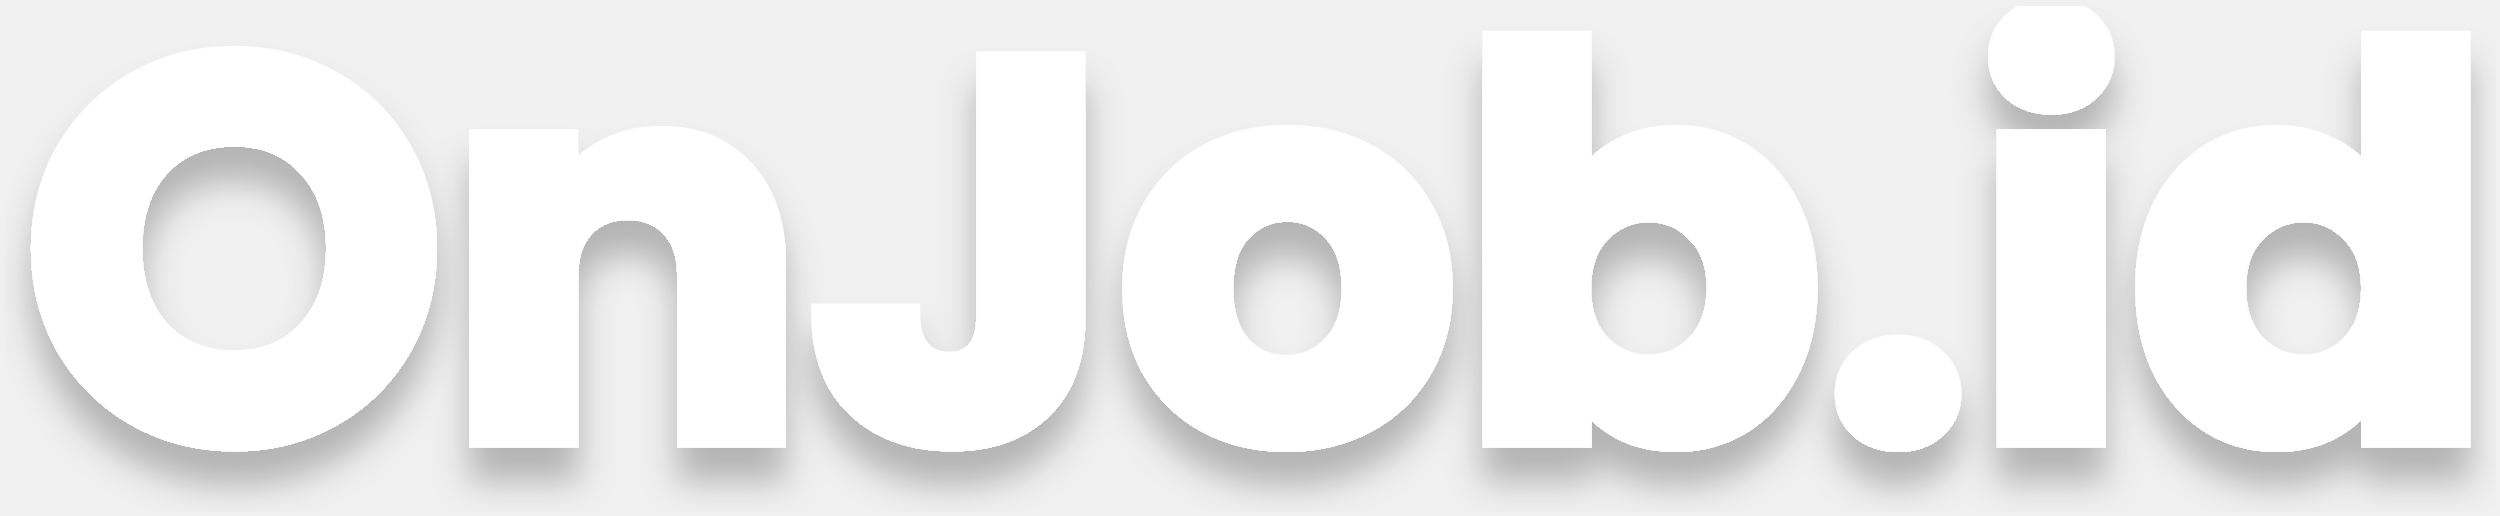
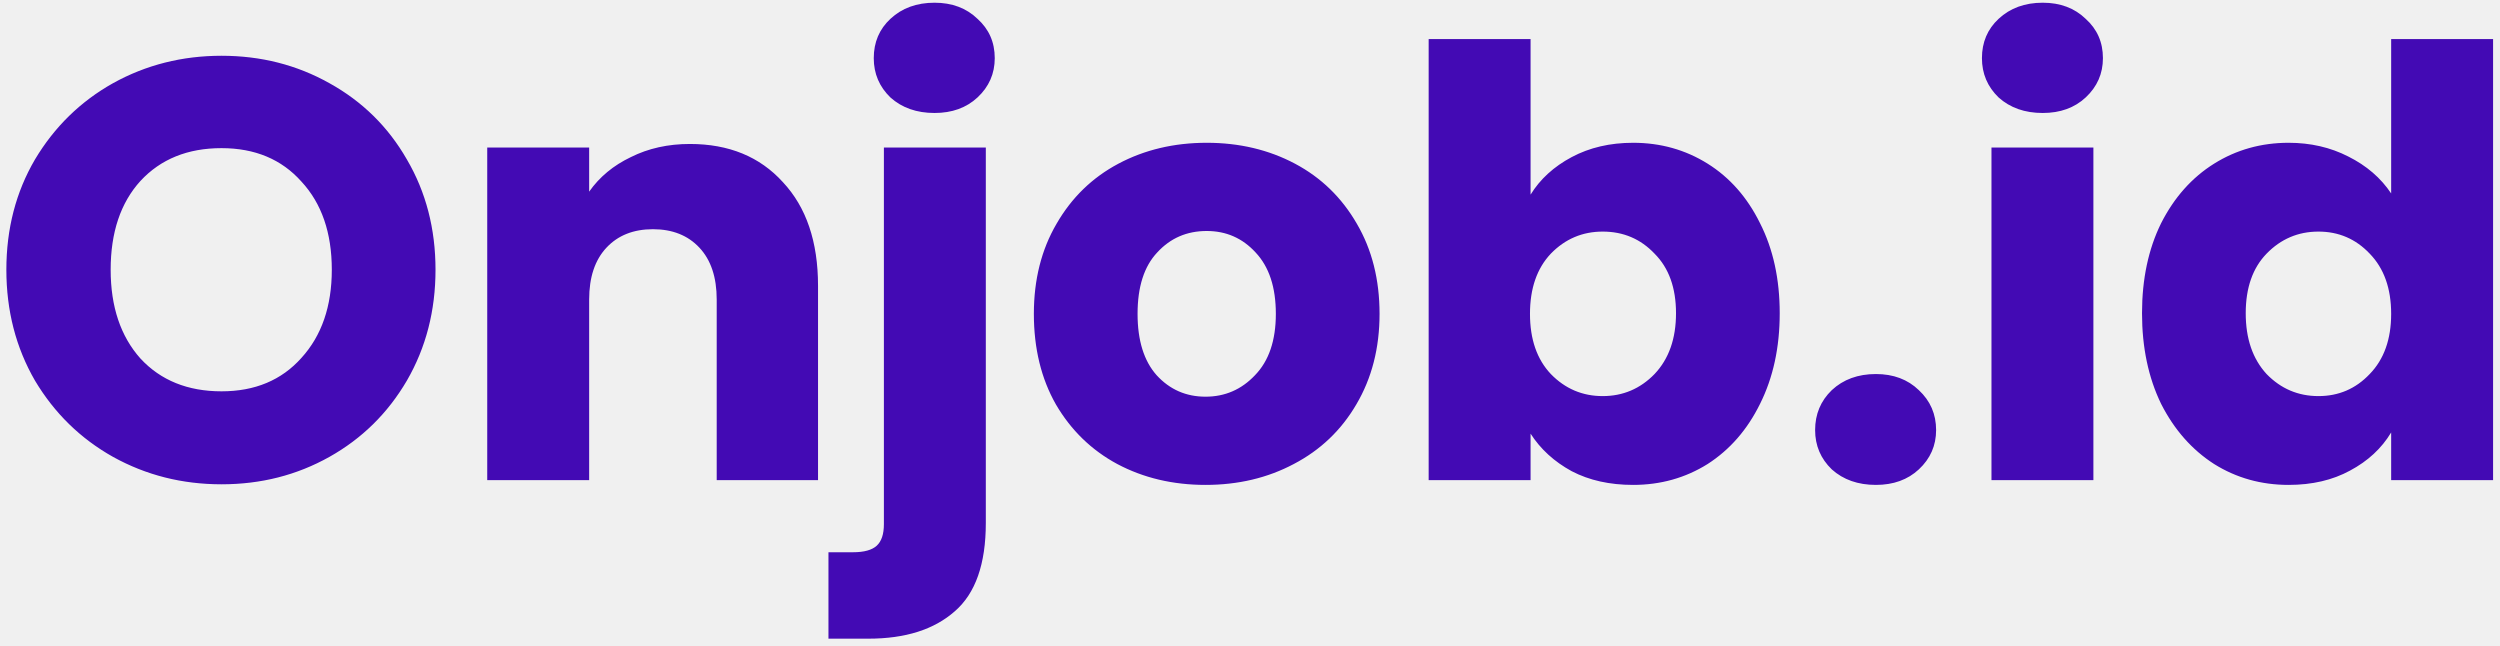
- <svg xmlns="http://www.w3.org/2000/svg" width="296" height="61" viewBox="0 0 296 61" fill="none">
-   <g filter="url(#filter0_d_378_157)">
-     <path d="M27.766 52.448C23.542 52.448 19.659 51.467 16.118 49.504C12.619 47.541 9.825 44.811 7.734 41.312C5.686 37.771 4.662 33.803 4.662 29.408C4.662 25.013 5.686 21.067 7.734 17.568C9.825 14.069 12.619 11.339 16.118 9.376C19.659 7.413 23.542 6.432 27.766 6.432C31.99 6.432 35.851 7.413 39.35 9.376C42.891 11.339 45.665 14.069 47.67 17.568C49.718 21.067 50.742 25.013 50.742 29.408C50.742 33.803 49.718 37.771 47.67 41.312C45.622 44.811 42.849 47.541 39.35 49.504C35.851 51.467 31.99 52.448 27.766 52.448ZM27.766 42.464C31.35 42.464 34.209 41.269 36.342 38.88C38.518 36.491 39.606 33.333 39.606 29.408C39.606 25.44 38.518 22.283 36.342 19.936C34.209 17.547 31.35 16.352 27.766 16.352C24.139 16.352 21.238 17.525 19.062 19.872C16.929 22.219 15.862 25.397 15.862 29.408C15.862 33.376 16.929 36.555 19.062 38.944C21.238 41.291 24.139 42.464 27.766 42.464ZM78.29 15.904C82.472 15.904 85.8 17.269 88.275 20C90.792 22.688 92.05 26.4 92.05 31.136V52H81.171V32.608C81.171 30.219 80.552 28.363 79.314 27.04C78.077 25.717 76.413 25.056 74.323 25.056C72.232 25.056 70.568 25.717 69.331 27.04C68.093 28.363 67.475 30.219 67.475 32.608V52H56.531V16.288H67.475V21.024C68.584 19.445 70.077 18.208 71.954 17.312C73.832 16.373 75.944 15.904 78.29 15.904ZM127.516 7.072V37.664C127.516 42.4 126.172 46.048 123.484 48.608C120.838 51.168 117.254 52.448 112.732 52.448C107.996 52.448 104.198 51.104 101.34 48.416C98.481 45.728 97.052 41.909 97.052 36.96H107.932C107.932 38.837 108.316 40.267 109.084 41.248C109.852 42.187 110.961 42.656 112.412 42.656C113.734 42.656 114.758 42.229 115.484 41.376C116.209 40.523 116.572 39.285 116.572 37.664V7.072H127.516ZM152.312 52.512C148.813 52.512 145.656 51.765 142.84 50.272C140.066 48.779 137.869 46.645 136.248 43.872C134.669 41.099 133.88 37.856 133.88 34.144C133.88 30.475 134.69 27.253 136.312 24.48C137.933 21.664 140.152 19.509 142.968 18.016C145.784 16.523 148.941 15.776 152.44 15.776C155.938 15.776 159.096 16.523 161.912 18.016C164.728 19.509 166.946 21.664 168.568 24.48C170.189 27.253 171 30.475 171 34.144C171 37.813 170.168 41.056 168.504 43.872C166.882 46.645 164.642 48.779 161.784 50.272C158.968 51.765 155.81 52.512 152.312 52.512ZM152.312 43.04C154.402 43.04 156.173 42.272 157.624 40.736C159.117 39.2 159.864 37.003 159.864 34.144C159.864 31.285 159.138 29.088 157.688 27.552C156.28 26.016 154.53 25.248 152.44 25.248C150.306 25.248 148.536 26.016 147.128 27.552C145.72 29.045 145.016 31.243 145.016 34.144C145.016 37.003 145.698 39.2 147.064 40.736C148.472 42.272 150.221 43.04 152.312 43.04ZM187.45 21.344C188.474 19.68 189.946 18.336 191.866 17.312C193.786 16.288 195.983 15.776 198.458 15.776C201.402 15.776 204.068 16.523 206.458 18.016C208.847 19.509 210.724 21.643 212.09 24.416C213.498 27.189 214.202 30.411 214.202 34.08C214.202 37.749 213.498 40.992 212.09 43.808C210.724 46.581 208.847 48.736 206.458 50.272C204.068 51.765 201.402 52.512 198.458 52.512C195.94 52.512 193.743 52.021 191.866 51.04C189.988 50.016 188.516 48.672 187.45 47.008V52H176.506V4.64H187.45V21.344ZM203.066 34.08C203.066 31.349 202.298 29.216 200.762 27.68C199.268 26.101 197.412 25.312 195.194 25.312C193.018 25.312 191.162 26.101 189.626 27.68C188.132 29.259 187.386 31.413 187.386 34.144C187.386 36.875 188.132 39.029 189.626 40.608C191.162 42.187 193.018 42.976 195.194 42.976C197.37 42.976 199.226 42.187 200.762 40.608C202.298 38.987 203.066 36.811 203.066 34.08ZM224.763 52.512C222.843 52.512 221.264 51.957 220.027 50.848C218.832 49.696 218.235 48.288 218.235 46.624C218.235 44.917 218.832 43.488 220.027 42.336C221.264 41.184 222.843 40.608 224.763 40.608C226.64 40.608 228.176 41.184 229.371 42.336C230.608 43.488 231.227 44.917 231.227 46.624C231.227 48.288 230.608 49.696 229.371 50.848C228.176 51.957 226.64 52.512 224.763 52.512ZM242.91 12.576C240.99 12.576 239.411 12.021 238.174 10.912C236.979 9.76 236.382 8.352 236.382 6.688C236.382 4.981 236.979 3.573 238.174 2.464C239.411 1.312 240.99 0.736 242.91 0.736C244.787 0.736 246.323 1.312 247.518 2.464C248.755 3.573 249.374 4.981 249.374 6.688C249.374 8.352 248.755 9.76 247.518 10.912C246.323 12.021 244.787 12.576 242.91 12.576ZM248.35 16.288V52H237.406V16.288H248.35ZM253.804 34.08C253.804 30.411 254.487 27.189 255.852 24.416C257.26 21.643 259.159 19.509 261.548 18.016C263.938 16.523 266.604 15.776 269.548 15.776C271.895 15.776 274.028 16.267 275.948 17.248C277.911 18.229 279.447 19.552 280.556 21.216V4.64H291.5V52H280.556V46.88C279.532 48.587 278.06 49.952 276.14 50.976C274.263 52 272.066 52.512 269.548 52.512C266.604 52.512 263.938 51.765 261.548 50.272C259.159 48.736 257.26 46.581 255.852 43.808C254.487 40.992 253.804 37.749 253.804 34.08ZM280.556 34.144C280.556 31.413 279.788 29.259 278.252 27.68C276.759 26.101 274.924 25.312 272.748 25.312C270.572 25.312 268.716 26.101 267.18 27.68C265.687 29.216 264.94 31.349 264.94 34.08C264.94 36.811 265.687 38.987 267.18 40.608C268.716 42.187 270.572 42.976 272.748 42.976C274.924 42.976 276.759 42.187 278.252 40.608C279.788 39.029 280.556 36.875 280.556 34.144Z" fill="white" />
-     <path d="M16.118 49.504L15.629 50.376L15.633 50.379L16.118 49.504ZM7.734 41.312L6.868 41.813L6.872 41.819L6.876 41.825L7.734 41.312ZM7.734 17.568L6.876 17.055L6.871 17.063L7.734 17.568ZM16.118 9.376L15.633 8.501L15.629 8.504L16.118 9.376ZM39.35 9.376L38.861 10.248L38.865 10.251L39.35 9.376ZM47.67 17.568L46.802 18.065L46.807 18.073L47.67 17.568ZM47.67 41.312L48.533 41.817L48.536 41.813L47.67 41.312ZM39.35 49.504L39.839 50.376L39.35 49.504ZM36.342 38.88L35.603 38.207L35.596 38.214L36.342 38.88ZM36.342 19.936L35.596 20.602L35.602 20.609L35.609 20.616L36.342 19.936ZM19.062 19.872L18.329 19.192L18.322 19.199L19.062 19.872ZM19.062 38.944L18.316 39.61L18.322 39.617L18.329 39.624L19.062 38.944ZM27.766 51.448C23.704 51.448 19.989 50.506 16.603 48.629L15.633 50.379C19.329 52.427 23.38 53.448 27.766 53.448V51.448ZM16.607 48.632C13.263 46.756 10.595 44.15 8.592 40.799L6.876 41.825C9.054 45.471 11.975 48.327 15.629 50.376L16.607 48.632ZM8.6 40.811C6.646 37.434 5.662 33.64 5.662 29.408H3.662C3.662 33.965 4.726 38.108 6.868 41.813L8.6 40.811ZM5.662 29.408C5.662 25.175 6.646 21.406 8.597 18.073L6.871 17.063C4.726 20.727 3.662 24.851 3.662 29.408H5.662ZM8.592 18.081C10.595 14.73 13.263 12.124 16.607 10.248L15.629 8.504C11.975 10.553 9.054 13.409 6.876 17.055L8.592 18.081ZM16.603 10.251C19.989 8.374 23.704 7.432 27.766 7.432V5.432C23.38 5.432 19.329 6.453 15.633 8.501L16.603 10.251ZM27.766 7.432C31.828 7.432 35.52 8.374 38.861 10.248L39.839 8.504C36.183 6.453 32.152 5.432 27.766 5.432V7.432ZM38.865 10.251C42.248 12.125 44.888 14.726 46.802 18.065L48.538 17.071C46.441 13.413 43.535 10.552 39.835 8.501L38.865 10.251ZM46.807 18.073C48.758 21.406 49.742 25.175 49.742 29.408H51.742C51.742 24.851 50.678 20.727 48.533 17.063L46.807 18.073ZM49.742 29.408C49.742 33.64 48.758 37.434 46.804 40.811L48.536 41.813C50.678 38.108 51.742 33.965 51.742 29.408H49.742ZM46.807 40.807C44.848 44.154 42.203 46.757 38.861 48.632L39.839 50.376C43.495 48.326 46.396 45.468 48.533 41.817L46.807 40.807ZM38.861 48.632C35.52 50.506 31.828 51.448 27.766 51.448V53.448C32.152 53.448 36.183 52.427 39.839 50.376L38.861 48.632ZM27.766 43.464C31.597 43.464 34.741 42.174 37.088 39.546L35.596 38.214C33.676 40.364 31.103 41.464 27.766 41.464V43.464ZM37.081 39.553C39.459 36.942 40.606 33.526 40.606 29.408H38.606C38.606 33.141 37.577 36.039 35.603 38.207L37.081 39.553ZM40.606 29.408C40.606 25.251 39.461 21.829 37.075 19.256L35.609 20.616C37.575 22.736 38.606 25.629 38.606 29.408H40.606ZM37.088 19.27C34.741 16.642 31.597 15.352 27.766 15.352V17.352C31.103 17.352 33.676 18.452 35.596 20.602L37.088 19.27ZM27.766 15.352C23.902 15.352 20.72 16.613 18.329 19.192L19.795 20.552C21.756 18.438 24.377 17.352 27.766 17.352V15.352ZM18.322 19.199C15.98 21.775 14.862 25.217 14.862 29.408H16.862C16.862 25.578 17.877 22.662 19.802 20.545L18.322 19.199ZM14.862 29.408C14.862 33.561 15.982 36.996 18.316 39.61L19.808 38.278C17.875 36.113 16.862 33.191 16.862 29.408H14.862ZM18.329 39.624C20.72 42.203 23.902 43.464 27.766 43.464V41.464C24.377 41.464 21.756 40.379 19.795 38.264L18.329 39.624ZM88.275 20L87.534 20.672L87.539 20.678L87.545 20.684L88.275 20ZM92.05 52V53H93.05V52H92.05ZM81.171 52H80.171V53H81.171V52ZM79.314 27.04L78.584 27.723L79.314 27.04ZM69.331 27.04L70.061 27.723L69.331 27.04ZM67.475 52V53H68.475V52H67.475ZM56.531 52H55.531V53H56.531V52ZM56.531 16.288V15.288H55.531V16.288H56.531ZM67.475 16.288H68.475V15.288H67.475V16.288ZM67.475 21.024H66.475V24.186L68.293 21.599L67.475 21.024ZM71.954 17.312L72.385 18.215L72.394 18.21L72.402 18.206L71.954 17.312ZM78.29 16.904C82.232 16.904 85.275 18.179 87.534 20.672L89.016 19.328C86.325 16.359 82.712 14.904 78.29 14.904V16.904ZM87.545 20.684C89.843 23.138 91.05 26.579 91.05 31.136H93.05C93.05 26.221 91.741 22.238 89.004 19.316L87.545 20.684ZM91.05 31.136V52H93.05V31.136H91.05ZM92.05 51H81.171V53H92.05V51ZM82.171 52V32.608H80.171V52H82.171ZM82.171 32.608C82.171 30.048 81.505 27.918 80.045 26.357L78.584 27.723C79.599 28.808 80.171 30.389 80.171 32.608H82.171ZM80.045 26.357C78.589 24.8 76.643 24.056 74.323 24.056V26.056C76.183 26.056 77.566 26.634 78.584 27.723L80.045 26.357ZM74.323 24.056C72.002 24.056 70.056 24.8 68.6 26.357L70.061 27.723C71.079 26.634 72.462 26.056 74.323 26.056V24.056ZM68.6 26.357C67.14 27.918 66.475 30.048 66.475 32.608H68.475C68.475 30.389 69.046 28.808 70.061 27.723L68.6 26.357ZM66.475 32.608V52H68.475V32.608H66.475ZM67.475 51H56.531V53H67.475V51ZM57.531 52V16.288H55.531V52H57.531ZM56.531 17.288H67.475V15.288H56.531V17.288ZM66.475 16.288V21.024H68.475V16.288H66.475ZM68.293 21.599C69.296 20.172 70.651 19.042 72.385 18.215L71.524 16.41C69.504 17.374 67.872 18.719 66.656 20.449L68.293 21.599ZM72.402 18.206C74.124 17.345 76.081 16.904 78.29 16.904V14.904C75.807 14.904 73.539 15.402 71.507 16.418L72.402 18.206ZM127.516 7.072H128.516V6.072H127.516V7.072ZM123.484 48.608L122.794 47.884L122.788 47.889L123.484 48.608ZM101.34 48.416L100.654 49.145L101.34 48.416ZM97.052 36.96V35.96H96.052V36.96H97.052ZM107.932 36.96H108.932V35.96H107.932V36.96ZM109.084 41.248L108.296 41.864L108.303 41.873L108.31 41.881L109.084 41.248ZM115.484 41.376L114.722 40.728L115.484 41.376ZM116.572 7.072V6.072H115.572V7.072H116.572ZM126.516 7.072V37.664H128.516V7.072H126.516ZM126.516 37.664C126.516 42.206 125.232 45.561 122.794 47.884L124.173 49.332C127.111 46.535 128.516 42.594 128.516 37.664H126.516ZM122.788 47.889C120.37 50.23 117.057 51.448 112.732 51.448V53.448C117.451 53.448 121.306 52.106 124.179 49.327L122.788 47.889ZM112.732 51.448C108.194 51.448 104.661 50.166 102.025 47.688L100.654 49.145C103.736 52.042 107.797 53.448 112.732 53.448V51.448ZM102.025 47.688C99.417 45.235 98.052 41.71 98.052 36.96H96.052C96.052 42.109 97.545 46.221 100.654 49.145L102.025 47.688ZM97.052 37.96H107.932V35.96H97.052V37.96ZM106.932 36.96C106.932 38.953 107.336 40.638 108.296 41.864L109.871 40.632C109.295 39.896 108.932 38.722 108.932 36.96H106.932ZM108.31 41.881C109.305 43.098 110.726 43.656 112.412 43.656V41.656C111.196 41.656 110.398 41.275 109.857 40.615L108.31 41.881ZM112.412 43.656C113.969 43.656 115.295 43.142 116.245 42.024L114.722 40.728C114.221 41.317 113.499 41.656 112.412 41.656V43.656ZM116.245 42.024C117.181 40.923 117.572 39.419 117.572 37.664H115.572C115.572 39.152 115.237 40.122 114.722 40.728L116.245 42.024ZM117.572 37.664V7.072H115.572V37.664H117.572ZM116.572 8.072H127.516V6.072H116.572V8.072ZM142.84 50.272L142.365 51.153L142.371 51.156L142.84 50.272ZM136.248 43.872L135.378 44.367L135.384 44.377L136.248 43.872ZM136.312 24.48L137.175 24.985L137.178 24.979L136.312 24.48ZM142.968 18.016L143.436 18.899L142.968 18.016ZM161.912 18.016L161.443 18.899L161.912 18.016ZM168.568 24.48L167.701 24.979L167.704 24.985L168.568 24.48ZM168.504 43.872L167.643 43.363L167.64 43.367L168.504 43.872ZM161.784 50.272L161.32 49.386L161.315 49.389L161.784 50.272ZM157.624 40.736L156.907 40.039L156.901 40.044L156.896 40.049L157.624 40.736ZM157.688 27.552L156.95 28.228L156.955 28.233L156.96 28.239L157.688 27.552ZM147.128 27.552L147.855 28.238L147.865 28.228L147.128 27.552ZM147.064 40.736L146.316 41.4L146.321 41.406L146.326 41.412L147.064 40.736ZM152.312 51.512C148.96 51.512 145.966 50.798 143.308 49.389L142.371 51.156C145.345 52.733 148.666 53.512 152.312 53.512V51.512ZM143.314 49.392C140.705 47.987 138.641 45.985 137.111 43.367L135.384 44.377C137.096 47.305 139.427 49.57 142.365 51.153L143.314 49.392ZM137.117 43.377C135.637 40.778 134.88 37.711 134.88 34.144H132.88C132.88 38.001 133.701 41.42 135.378 44.367L137.117 43.377ZM134.88 34.144C134.88 30.626 135.655 27.584 137.175 24.985L135.448 23.975C133.725 26.922 132.88 30.323 132.88 34.144H134.88ZM137.178 24.979C138.708 22.323 140.79 20.303 143.436 18.899L142.499 17.133C139.513 18.716 137.158 21.005 135.445 23.981L137.178 24.979ZM143.436 18.899C146.094 17.49 149.088 16.776 152.44 16.776V14.776C148.794 14.776 145.473 15.555 142.499 17.133L143.436 18.899ZM152.44 16.776C155.791 16.776 158.785 17.49 161.443 18.899L162.38 17.133C159.406 15.555 156.085 14.776 152.44 14.776V16.776ZM161.443 18.899C164.089 20.303 166.172 22.323 167.701 24.979L169.434 23.981C167.721 21.005 165.366 18.716 162.38 17.133L161.443 18.899ZM167.704 24.985C169.224 27.584 170 30.626 170 34.144H172C172 30.323 171.154 26.922 169.431 23.975L167.704 24.985ZM170 34.144C170 37.657 169.205 40.719 167.643 43.363L169.364 44.381C171.13 41.392 172 37.97 172 34.144H170ZM167.64 43.367C166.114 45.978 164.013 47.979 161.32 49.386L162.247 51.158C165.271 49.578 167.65 47.313 169.367 44.377L167.64 43.367ZM161.315 49.389C158.657 50.798 155.663 51.512 152.312 51.512V53.512C155.957 53.512 159.278 52.733 162.252 51.156L161.315 49.389ZM152.312 44.04C154.681 44.04 156.713 43.156 158.351 41.423L156.896 40.049C155.632 41.388 154.124 42.04 152.312 42.04V44.04ZM158.34 41.433C160.069 39.655 160.864 37.173 160.864 34.144H158.864C158.864 36.832 158.164 38.745 156.907 40.039L158.34 41.433ZM160.864 34.144C160.864 31.122 160.095 28.645 158.415 26.865L156.96 28.239C158.182 29.532 158.864 31.449 158.864 34.144H160.864ZM158.425 26.876C156.827 25.133 154.809 24.248 152.44 24.248V26.248C154.251 26.248 155.732 26.899 156.95 28.228L158.425 26.876ZM152.44 24.248C150.033 24.248 147.993 25.128 146.39 26.876L147.865 28.228C149.078 26.904 150.579 26.248 152.44 26.248V24.248ZM146.4 26.866C144.756 28.61 144.016 31.093 144.016 34.144H146.016C146.016 31.392 146.683 29.481 147.855 28.238L146.4 26.866ZM144.016 34.144C144.016 37.152 144.734 39.621 146.316 41.4L147.811 40.072C146.662 38.779 146.016 36.853 146.016 34.144H144.016ZM146.326 41.412C147.924 43.155 149.942 44.04 152.312 44.04V42.04C150.5 42.04 149.019 41.389 147.801 40.06L146.326 41.412ZM187.45 21.344H186.45V24.877L188.301 21.868L187.45 21.344ZM191.866 17.312L191.395 16.43V16.43L191.866 17.312ZM206.458 18.016L205.928 18.864L206.458 18.016ZM212.09 24.416L211.192 24.858L211.198 24.869L212.09 24.416ZM212.09 43.808L211.195 43.361L211.192 43.366L212.09 43.808ZM206.458 50.272L206.988 51.12L206.998 51.113L206.458 50.272ZM191.866 51.04L191.387 51.918L191.394 51.922L191.402 51.926L191.866 51.04ZM187.45 47.008L188.291 46.468L186.45 43.595V47.008H187.45ZM187.45 52V53H188.45V52H187.45ZM176.506 52H175.506V53H176.506V52ZM176.506 4.64V3.64H175.506V4.64H176.506ZM187.45 4.64H188.45V3.64H187.45V4.64ZM200.762 27.68L200.035 28.367L200.045 28.377L200.054 28.387L200.762 27.68ZM189.626 27.68L188.909 26.983L188.899 26.993L189.626 27.68ZM189.626 40.608L188.899 41.295L188.909 41.305L189.626 40.608ZM200.762 40.608L201.478 41.305L201.487 41.296L200.762 40.608ZM188.301 21.868C189.222 20.372 190.554 19.145 192.336 18.194L191.395 16.43C189.337 17.527 187.725 18.988 186.598 20.82L188.301 21.868ZM192.336 18.194C194.092 17.258 196.124 16.776 198.458 16.776V14.776C195.841 14.776 193.479 15.318 191.395 16.43L192.336 18.194ZM198.458 16.776C201.223 16.776 203.704 17.475 205.928 18.864L206.988 17.168C204.432 15.571 201.58 14.776 198.458 14.776V16.776ZM205.928 18.864C208.144 20.249 209.901 22.235 211.192 24.858L212.987 23.974C211.547 21.051 209.55 18.769 206.988 17.168L205.928 18.864ZM211.198 24.869C212.523 27.479 213.202 30.54 213.202 34.08H215.202C215.202 30.282 214.472 26.9 212.981 23.963L211.198 24.869ZM213.202 34.08C213.202 37.62 212.523 40.705 211.195 43.361L212.984 44.255C214.472 41.279 215.202 37.879 215.202 34.08H213.202ZM211.192 43.366C209.9 45.992 208.14 48.002 205.917 49.431L206.998 51.113C209.554 49.47 211.548 47.171 212.987 44.25L211.192 43.366ZM205.928 49.424C203.704 50.813 201.223 51.512 198.458 51.512V53.512C201.58 53.512 204.432 52.717 206.988 51.12L205.928 49.424ZM198.458 51.512C196.071 51.512 194.039 51.047 192.329 50.154L191.402 51.926C193.447 52.995 195.809 53.512 198.458 53.512V51.512ZM192.344 50.162C190.602 49.212 189.26 47.979 188.291 46.468L186.608 47.548C187.772 49.365 189.374 50.82 191.387 51.918L192.344 50.162ZM186.45 47.008V52H188.45V47.008H186.45ZM187.45 51H176.506V53H187.45V51ZM177.506 52V4.64H175.506V52H177.506ZM176.506 5.64H187.45V3.64H176.506V5.64ZM186.45 4.64V21.344H188.45V4.64H186.45ZM204.066 34.08C204.066 31.156 203.238 28.742 201.469 26.973L200.054 28.387C201.358 29.69 202.066 31.543 202.066 34.08H204.066ZM201.488 26.993C199.801 25.21 197.68 24.312 195.194 24.312V26.312C197.144 26.312 198.735 26.993 200.035 28.367L201.488 26.993ZM195.194 24.312C192.744 24.312 190.63 25.213 188.909 26.983L190.342 28.377C191.693 26.989 193.291 26.312 195.194 26.312V24.312ZM188.899 26.993C187.188 28.802 186.386 31.226 186.386 34.144H188.386C188.386 31.6 189.076 29.716 190.352 28.367L188.899 26.993ZM186.386 34.144C186.386 37.062 187.188 39.486 188.899 41.295L190.352 39.921C189.076 38.572 188.386 36.688 188.386 34.144H186.386ZM188.909 41.305C190.63 43.075 192.744 43.976 195.194 43.976V41.976C193.291 41.976 191.693 41.298 190.342 39.911L188.909 41.305ZM195.194 43.976C197.643 43.976 199.757 43.075 201.478 41.305L200.045 39.911C198.694 41.298 197.096 41.976 195.194 41.976V43.976ZM201.487 41.296C203.237 39.449 204.066 37.006 204.066 34.08H202.066C202.066 36.615 201.358 38.524 200.036 39.92L201.487 41.296ZM220.027 50.848L219.333 51.568L219.346 51.581L219.359 51.593L220.027 50.848ZM220.027 42.336L219.346 41.604L219.339 41.61L219.333 41.616L220.027 42.336ZM229.371 42.336L228.677 43.056L228.683 43.062L228.69 43.068L229.371 42.336ZM229.371 50.848L230.051 51.581L230.052 51.58L229.371 50.848ZM224.763 51.512C223.049 51.512 221.72 51.023 220.695 50.103L219.359 51.593C220.808 52.892 222.637 53.512 224.763 53.512V51.512ZM220.721 50.128C219.723 49.165 219.235 48.017 219.235 46.624H217.235C217.235 48.559 217.942 50.227 219.333 51.568L220.721 50.128ZM219.235 46.624C219.235 45.18 219.728 44.013 220.721 43.056L219.333 41.616C217.937 42.963 217.235 44.654 217.235 46.624H219.235ZM220.708 43.068C221.735 42.112 223.059 41.608 224.763 41.608V39.608C222.627 39.608 220.793 40.256 219.346 41.604L220.708 43.068ZM224.763 41.608C226.418 41.608 227.693 42.108 228.677 43.056L230.065 41.616C228.659 40.26 226.862 39.608 224.763 39.608V41.608ZM228.69 43.068C229.722 44.029 230.227 45.192 230.227 46.624H232.227C232.227 44.643 231.495 42.947 230.052 41.604L228.69 43.068ZM230.227 46.624C230.227 48.005 229.727 49.15 228.69 50.116L230.052 51.58C231.489 50.242 232.227 48.571 232.227 46.624H230.227ZM228.691 50.115C227.709 51.027 226.429 51.512 224.763 51.512V53.512C226.852 53.512 228.644 52.888 230.051 51.581L228.691 50.115ZM238.173 10.912L237.479 11.632L237.492 11.644L237.506 11.657L238.173 10.912ZM238.173 2.464L238.854 3.197L238.855 3.196L238.173 2.464ZM247.518 2.464L246.823 3.184L246.836 3.196L246.85 3.209L247.518 2.464ZM247.518 10.912L248.198 11.645L248.199 11.644L247.518 10.912ZM248.35 16.288H249.35V15.288H248.35V16.288ZM248.35 52V53H249.35V52H248.35ZM237.406 52H236.406V53H237.406V52ZM237.406 16.288V15.288H236.406V16.288H237.406ZM242.91 11.576C241.195 11.576 239.867 11.087 238.841 10.167L237.506 11.657C238.955 12.956 240.784 13.576 242.91 13.576V11.576ZM238.868 10.192C237.869 9.229 237.382 8.081 237.382 6.688H235.382C235.382 8.623 236.089 10.291 237.479 11.632L238.868 10.192ZM237.382 6.688C237.382 5.245 237.874 4.107 238.854 3.197L237.493 1.731C236.084 3.04 235.382 4.718 235.382 6.688H237.382ZM238.855 3.196C239.882 2.24 241.205 1.736 242.91 1.736V-0.264C240.774 -0.264 238.94 0.384 237.492 1.732L238.855 3.196ZM242.91 1.736C244.565 1.736 245.84 2.236 246.823 3.184L248.212 1.744C246.806 0.388 245.009 -0.264 242.91 -0.264V1.736ZM246.85 3.209C247.869 4.122 248.374 5.257 248.374 6.688H250.374C250.374 4.706 249.64 3.024 248.185 1.719L246.85 3.209ZM248.374 6.688C248.374 8.069 247.874 9.214 246.836 10.18L248.199 11.644C249.636 10.306 250.374 8.635 250.374 6.688H248.374ZM246.837 10.179C245.855 11.091 244.575 11.576 242.91 11.576V13.576C244.998 13.576 246.79 12.952 248.198 11.645L246.837 10.179ZM247.35 16.288V52H249.35V16.288H247.35ZM248.35 51H237.406V53H248.35V51ZM238.406 52V16.288H236.406V52H238.406ZM237.406 17.288H248.35V15.288H237.406V17.288ZM255.853 24.416L254.961 23.963L254.955 23.974L255.853 24.416ZM261.548 18.016L262.078 18.864L261.548 18.016ZM275.948 17.248L275.493 18.139L275.501 18.142L275.948 17.248ZM280.556 21.216L279.724 21.771L281.556 24.519V21.216H280.556ZM280.556 4.64V3.64H279.556V4.64H280.556ZM291.5 4.64H292.5V3.64H291.5V4.64ZM291.5 52V53H292.5V52H291.5ZM280.556 52H279.556V53H280.556V52ZM280.556 46.88H281.556V43.27L279.699 46.365L280.556 46.88ZM276.141 50.976L275.67 50.094L275.662 50.098L276.141 50.976ZM261.548 50.272L261.008 51.113L261.018 51.12L261.548 50.272ZM255.853 43.808L254.953 44.244L254.957 44.252L254.961 44.261L255.853 43.808ZM278.253 27.68L277.526 28.367L277.536 28.377L278.253 27.68ZM267.181 27.68L266.464 26.983L266.464 26.983L267.181 27.68ZM267.181 40.608L266.445 41.285L266.454 41.295L266.464 41.305L267.181 40.608ZM278.253 40.608L277.536 39.911L277.526 39.921L278.253 40.608ZM254.805 34.08C254.805 30.535 255.464 27.47 256.75 24.858L254.955 23.974C253.511 26.909 252.805 30.286 252.805 34.08H254.805ZM256.744 24.869C258.079 22.24 259.859 20.251 262.078 18.864L261.018 17.168C258.459 18.768 256.442 21.045 254.961 23.963L256.744 24.869ZM262.078 18.864C264.302 17.475 266.783 16.776 269.548 16.776V14.776C266.426 14.776 263.574 15.571 261.018 17.168L262.078 18.864ZM269.548 16.776C271.751 16.776 273.726 17.235 275.493 18.138L276.404 16.358C274.331 15.298 272.039 14.776 269.548 14.776V16.776ZM275.501 18.142C277.324 19.054 278.721 20.265 279.724 21.771L281.389 20.661C280.173 18.839 278.499 17.405 276.396 16.354L275.501 18.142ZM281.556 21.216V4.64H279.556V21.216H281.556ZM280.556 5.64H291.5V3.64H280.556V5.64ZM290.5 4.64V52H292.5V4.64H290.5ZM291.5 51H280.556V53H291.5V51ZM281.556 52V46.88H279.556V52H281.556ZM279.699 46.365C278.777 47.902 277.445 49.147 275.67 50.094L276.611 51.858C278.676 50.757 280.288 49.271 281.414 47.395L279.699 46.365ZM275.662 50.098C273.955 51.029 271.928 51.512 269.548 51.512V53.512C272.203 53.512 274.571 52.971 276.619 51.854L275.662 50.098ZM269.548 51.512C266.783 51.512 264.302 50.813 262.078 49.424L261.018 51.12C263.574 52.717 266.426 53.512 269.548 53.512V51.512ZM262.089 49.431C259.863 48 258.08 45.986 256.744 43.355L254.961 44.261C256.441 47.177 258.455 49.472 261.008 51.113L262.089 49.431ZM256.752 43.372C255.463 40.713 254.805 37.624 254.805 34.08H252.805C252.805 37.874 253.511 41.271 254.953 44.244L256.752 43.372ZM281.556 34.144C281.556 31.219 280.728 28.79 278.969 26.983L277.536 28.377C278.849 29.727 279.556 31.608 279.556 34.144H281.556ZM278.979 26.993C277.296 25.214 275.199 24.312 272.749 24.312V26.312C274.65 26.312 276.222 26.988 277.526 28.367L278.979 26.993ZM272.749 24.312C270.299 24.312 268.185 25.213 266.464 26.983L267.897 28.377C269.248 26.989 270.846 26.312 272.749 26.312V24.312ZM266.464 26.983C264.743 28.753 263.94 31.164 263.94 34.08H265.94C265.94 31.535 266.632 29.679 267.897 28.377L266.464 26.983ZM263.94 34.08C263.94 36.999 264.743 39.438 266.445 41.285L267.916 39.931C266.631 38.535 265.94 36.622 265.94 34.08H263.94ZM266.464 41.305C268.185 43.075 270.299 43.976 272.749 43.976V41.976C270.846 41.976 269.248 41.298 267.897 39.911L266.464 41.305ZM272.749 43.976C275.199 43.976 277.296 43.074 278.979 41.295L277.526 39.921C276.222 41.3 274.65 41.976 272.749 41.976V43.976ZM278.969 41.305C280.728 39.498 281.556 37.069 281.556 34.144H279.556C279.556 36.68 278.849 38.561 277.536 39.911L278.969 41.305Z" fill="white" />
-   </g>
-   <defs>
-     <filter id="filter0_d_378_157" x="0.662" y="0.736" width="294.838" height="59.776" filterUnits="userSpaceOnUse" color-interpolation-filters="sRGB">
-       <feFlood flood-opacity="0" result="BackgroundImageFix" />
-       <feColorMatrix in="SourceAlpha" type="matrix" values="0 0 0 0 0 0 0 0 0 0 0 0 0 0 0 0 0 0 127 0" result="hardAlpha" />
-       <feOffset dy="4" />
-       <feGaussianBlur stdDeviation="2" />
-       <feComposite in2="hardAlpha" operator="out" />
-       <feColorMatrix type="matrix" values="0 0 0 0 0 0 0 0 0 0 0 0 0 0 0 0 0 0 0.25 0" />
-       <feBlend mode="normal" in2="BackgroundImageFix" result="effect1_dropShadow_378_157" />
-       <feBlend mode="normal" in="SourceGraphic" in2="effect1_dropShadow_378_157" result="shape" />
-     </filter>
-   </defs>
+ <svg xmlns="http://www.w3.org/2000/svg" width="151" height="39" viewBox="0 0 151 39" fill="none">
+   <path d="M13.38 29.252C11.005 29.252 8.82 28.7 6.828 27.596C4.86 26.492 3.288 24.956 2.112 22.988C0.96 20.996 0.384 18.764 0.384 16.292C0.384 13.82 0.96 11.6 2.112 9.632C3.288 7.664 4.86 6.128 6.828 5.024C8.82 3.92 11.005 3.368 13.38 3.368C15.757 3.368 17.928 3.92 19.896 5.024C21.889 6.128 23.448 7.664 24.576 9.632C25.729 11.6 26.305 13.82 26.305 16.292C26.305 18.764 25.729 20.996 24.576 22.988C23.424 24.956 21.864 26.492 19.896 27.596C17.928 28.7 15.757 29.252 13.38 29.252ZM13.38 23.636C15.396 23.636 17.005 22.964 18.204 21.62C19.428 20.276 20.041 18.5 20.041 16.292C20.041 14.06 19.428 12.284 18.204 10.964C17.005 9.62 15.396 8.948 13.38 8.948C11.341 8.948 9.708 9.608 8.484 10.928C7.284 12.248 6.684 14.036 6.684 16.292C6.684 18.524 7.284 20.312 8.484 21.656C9.708 22.976 11.341 23.636 13.38 23.636ZM41.669 8.696C44.021 8.696 45.893 9.464 47.285 11C48.701 12.512 49.409 14.6 49.409 17.264V29H43.289V18.092C43.289 16.748 42.941 15.704 42.245 14.96C41.549 14.216 40.613 13.844 39.437 13.844C38.261 13.844 37.325 14.216 36.629 14.96C35.933 15.704 35.585 16.748 35.585 18.092V29H29.429V8.912H35.585V11.576C36.209 10.688 37.049 9.992 38.105 9.488C39.161 8.96 40.349 8.696 41.669 8.696ZM56.447 6.824C55.367 6.824 54.479 6.512 53.783 5.888C53.111 5.24 52.775 4.448 52.775 3.512C52.775 2.552 53.111 1.76 53.783 1.136C54.479 0.488 55.367 0.164 56.447 0.164C57.503 0.164 58.367 0.488 59.039 1.136C59.735 1.76 60.083 2.552 60.083 3.512C60.083 4.448 59.735 5.24 59.039 5.888C58.367 6.512 57.503 6.824 56.447 6.824ZM59.543 31.592C59.543 34.064 58.919 35.84 57.671 36.92C56.423 38.024 54.683 38.576 52.451 38.576H50.039V33.356H51.515C52.187 33.356 52.667 33.224 52.955 32.96C53.243 32.696 53.387 32.264 53.387 31.664V8.912H59.543V31.592ZM72.813 29.288C70.845 29.288 69.069 28.868 67.485 28.028C65.925 27.188 64.689 25.988 63.777 24.428C62.889 22.868 62.445 21.044 62.445 18.956C62.445 16.892 62.901 15.08 63.813 13.52C64.725 11.936 65.973 10.724 67.557 9.884C69.141 9.044 70.917 8.624 72.885 8.624C74.853 8.624 76.629 9.044 78.213 9.884C79.797 10.724 81.045 11.936 81.957 13.52C82.869 15.08 83.325 16.892 83.325 18.956C83.325 21.02 82.857 22.844 81.921 24.428C81.009 25.988 79.749 27.188 78.141 28.028C76.557 28.868 74.781 29.288 72.813 29.288ZM72.813 23.96C73.989 23.96 74.985 23.528 75.801 22.664C76.641 21.8 77.061 20.564 77.061 18.956C77.061 17.348 76.653 16.112 75.837 15.248C75.045 14.384 74.061 13.952 72.885 13.952C71.685 13.952 70.689 14.384 69.897 15.248C69.105 16.088 68.709 17.324 68.709 18.956C68.709 20.564 69.093 21.8 69.861 22.664C70.653 23.528 71.637 23.96 72.813 23.96ZM92.447 11.756C93.023 10.82 93.851 10.064 94.931 9.488C96.011 8.912 97.247 8.624 98.639 8.624C100.295 8.624 101.795 9.044 103.139 9.884C104.483 10.724 105.539 11.924 106.307 13.484C107.099 15.044 107.495 16.856 107.495 18.92C107.495 20.984 107.099 22.808 106.307 24.392C105.539 25.952 104.483 27.164 103.139 28.028C101.795 28.868 100.295 29.288 98.639 29.288C97.223 29.288 95.987 29.012 94.931 28.46C93.875 27.884 93.047 27.128 92.447 26.192V29H86.291V2.36H92.447V11.756ZM101.231 18.92C101.231 17.384 100.799 16.184 99.935 15.32C99.095 14.432 98.051 13.988 96.803 13.988C95.579 13.988 94.535 14.432 93.671 15.32C92.831 16.208 92.411 17.42 92.411 18.956C92.411 20.492 92.831 21.704 93.671 22.592C94.535 23.48 95.579 23.924 96.803 23.924C98.027 23.924 99.071 23.48 99.935 22.592C100.799 21.68 101.231 20.456 101.231 18.92ZM113.305 29.288C112.225 29.288 111.337 28.976 110.641 28.352C109.969 27.704 109.633 26.912 109.633 25.976C109.633 25.016 109.969 24.212 110.641 23.564C111.337 22.916 112.225 22.592 113.305 22.592C114.361 22.592 115.225 22.916 115.897 23.564C116.593 24.212 116.941 25.016 116.941 25.976C116.941 26.912 116.593 27.704 115.897 28.352C115.225 28.976 114.361 29.288 113.305 29.288ZM123.381 6.824C122.301 6.824 121.413 6.512 120.717 5.888C120.045 5.24 119.709 4.448 119.709 3.512C119.709 2.552 120.045 1.76 120.717 1.136C121.413 0.488 122.301 0.164 123.381 0.164C124.437 0.164 125.301 0.488 125.973 1.136C126.669 1.76 127.017 2.552 127.017 3.512C127.017 4.448 126.669 5.24 125.973 5.888C125.301 6.512 124.437 6.824 123.381 6.824ZM126.441 8.912V29H120.285V8.912H126.441ZM129.378 18.92C129.378 16.856 129.762 15.044 130.53 13.484C131.322 11.924 132.39 10.724 133.734 9.884C135.078 9.044 136.578 8.624 138.234 8.624C139.554 8.624 140.754 8.9 141.834 9.452C142.938 10.004 143.802 10.748 144.426 11.684V2.36H150.582V29H144.426V26.12C143.85 27.08 143.022 27.848 141.942 28.424C140.886 29 139.65 29.288 138.234 29.288C136.578 29.288 135.078 28.868 133.734 28.028C132.39 27.164 131.322 25.952 130.53 24.392C129.762 22.808 129.378 20.984 129.378 18.92ZM144.426 18.956C144.426 17.42 143.994 16.208 143.13 15.32C142.29 14.432 141.258 13.988 140.034 13.988C138.81 13.988 137.766 14.432 136.902 15.32C136.062 16.184 135.642 17.384 135.642 18.92C135.642 20.456 136.062 21.68 136.902 22.592C137.766 23.48 138.81 23.924 140.034 23.924C141.258 23.924 142.29 23.48 143.13 22.592C143.994 21.704 144.426 20.492 144.426 18.956Z" fill="#430AB4" />
</svg>
